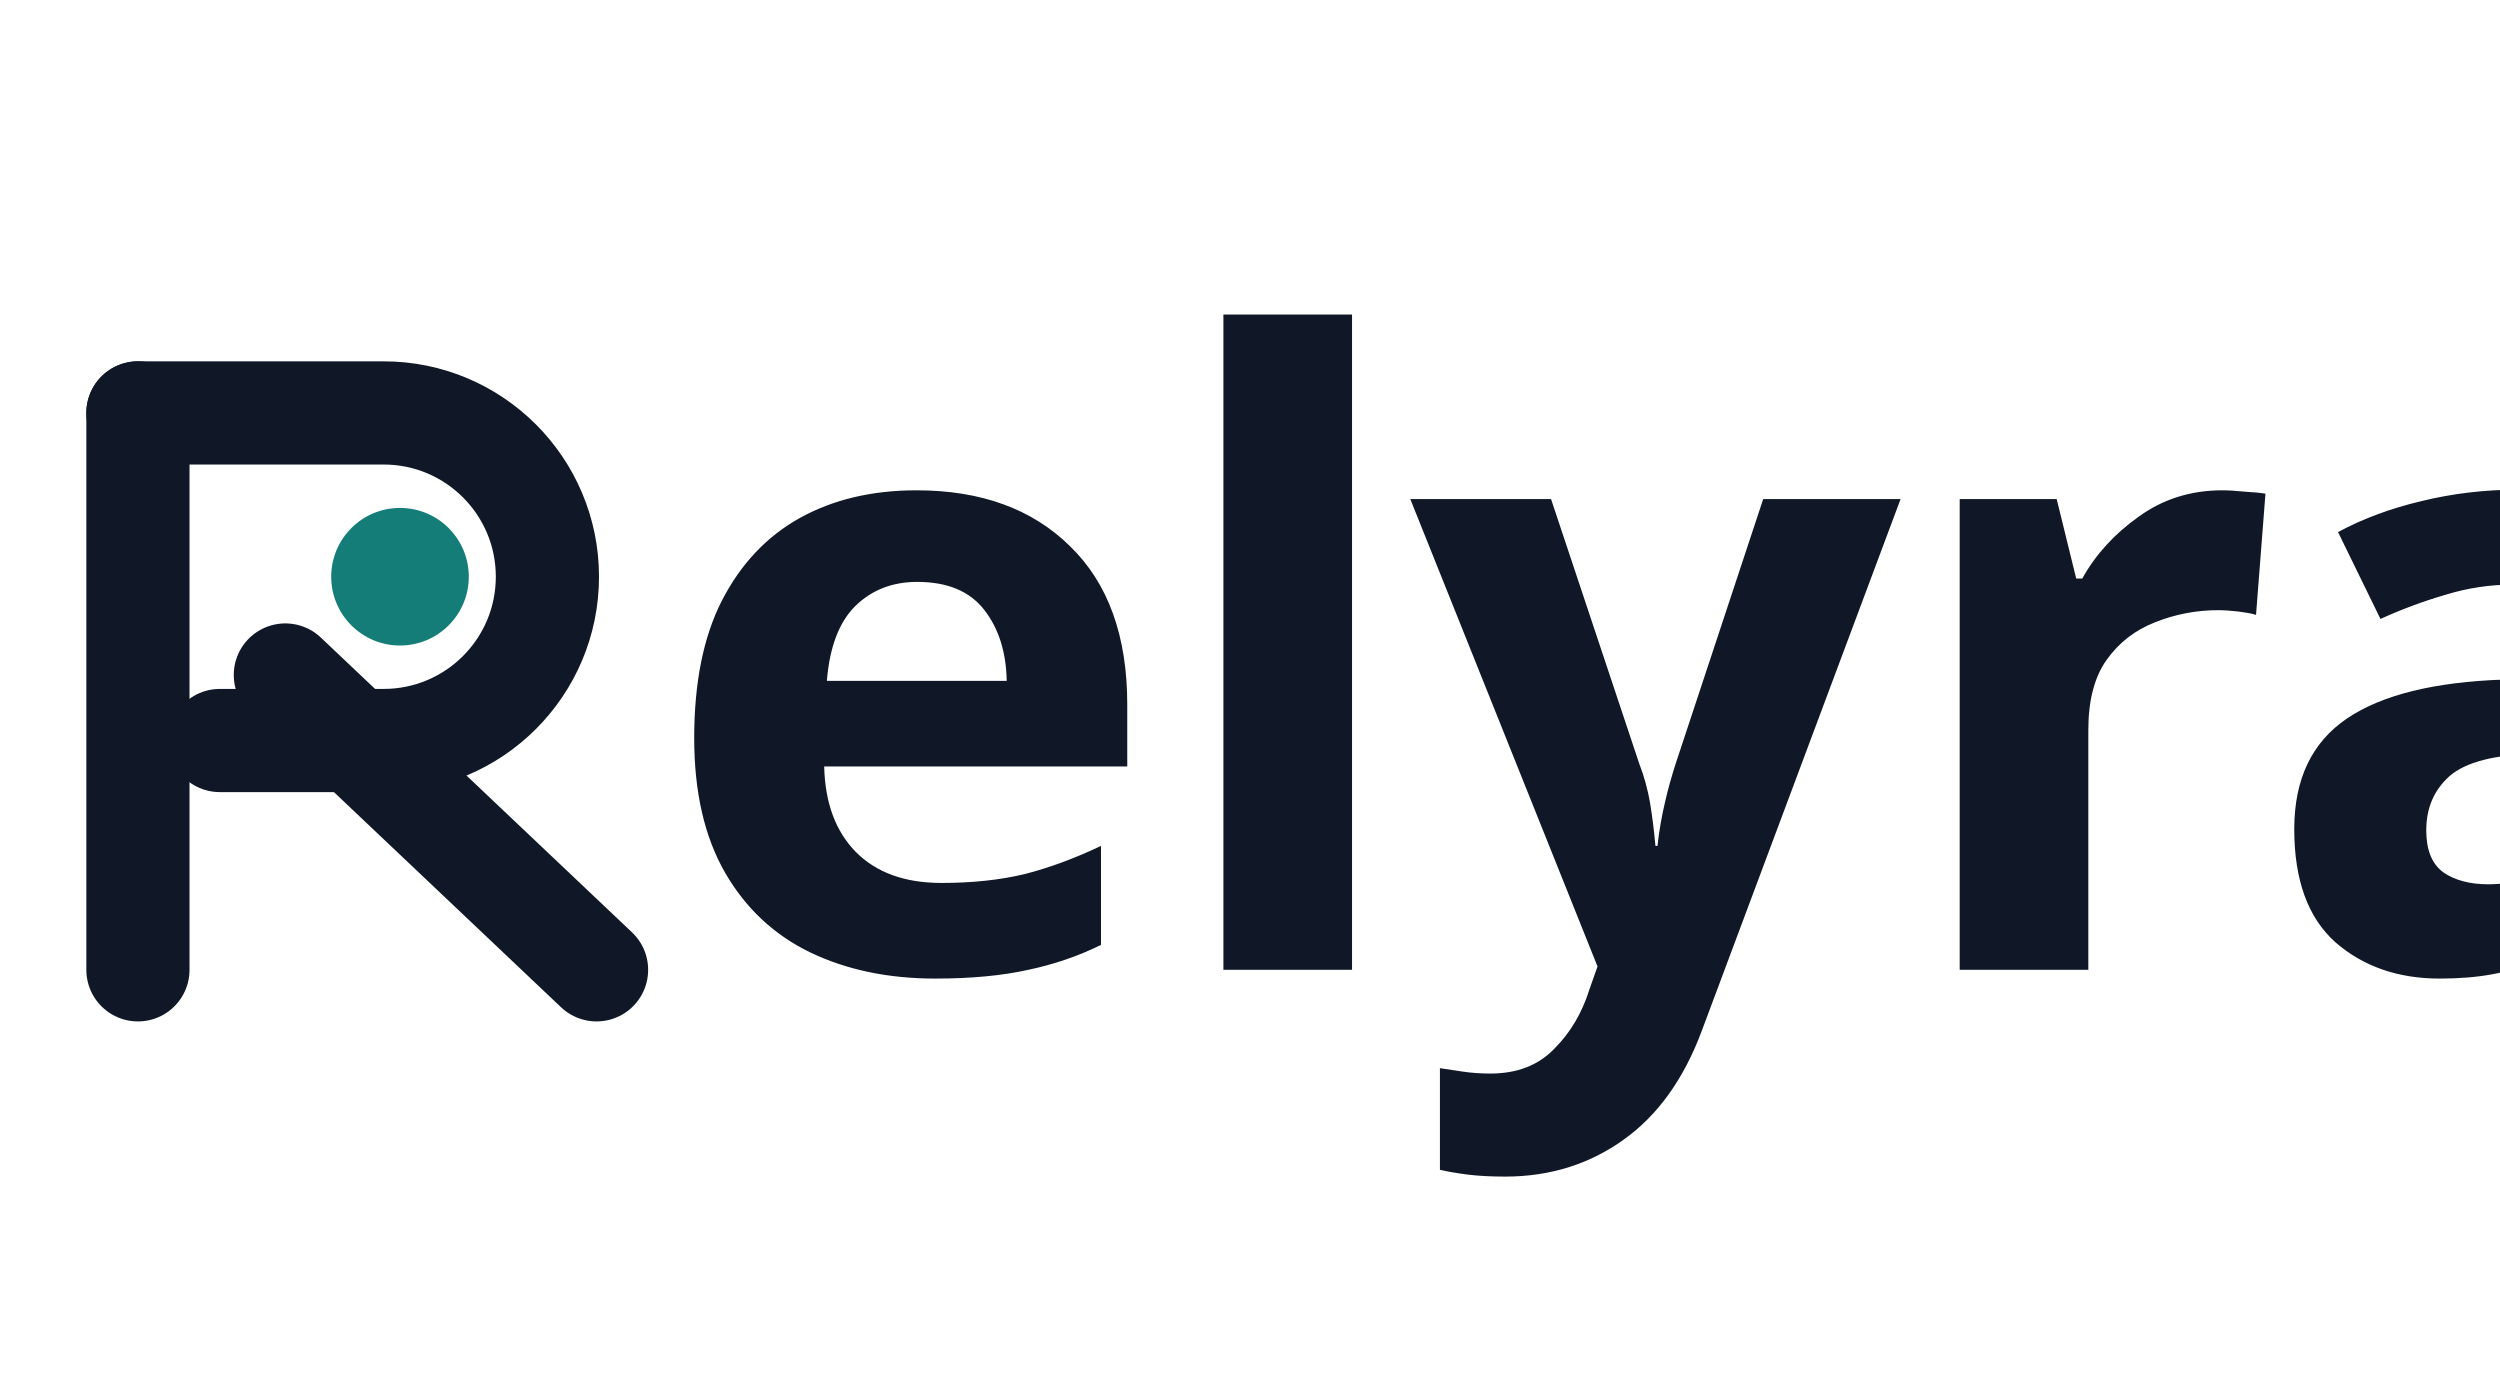
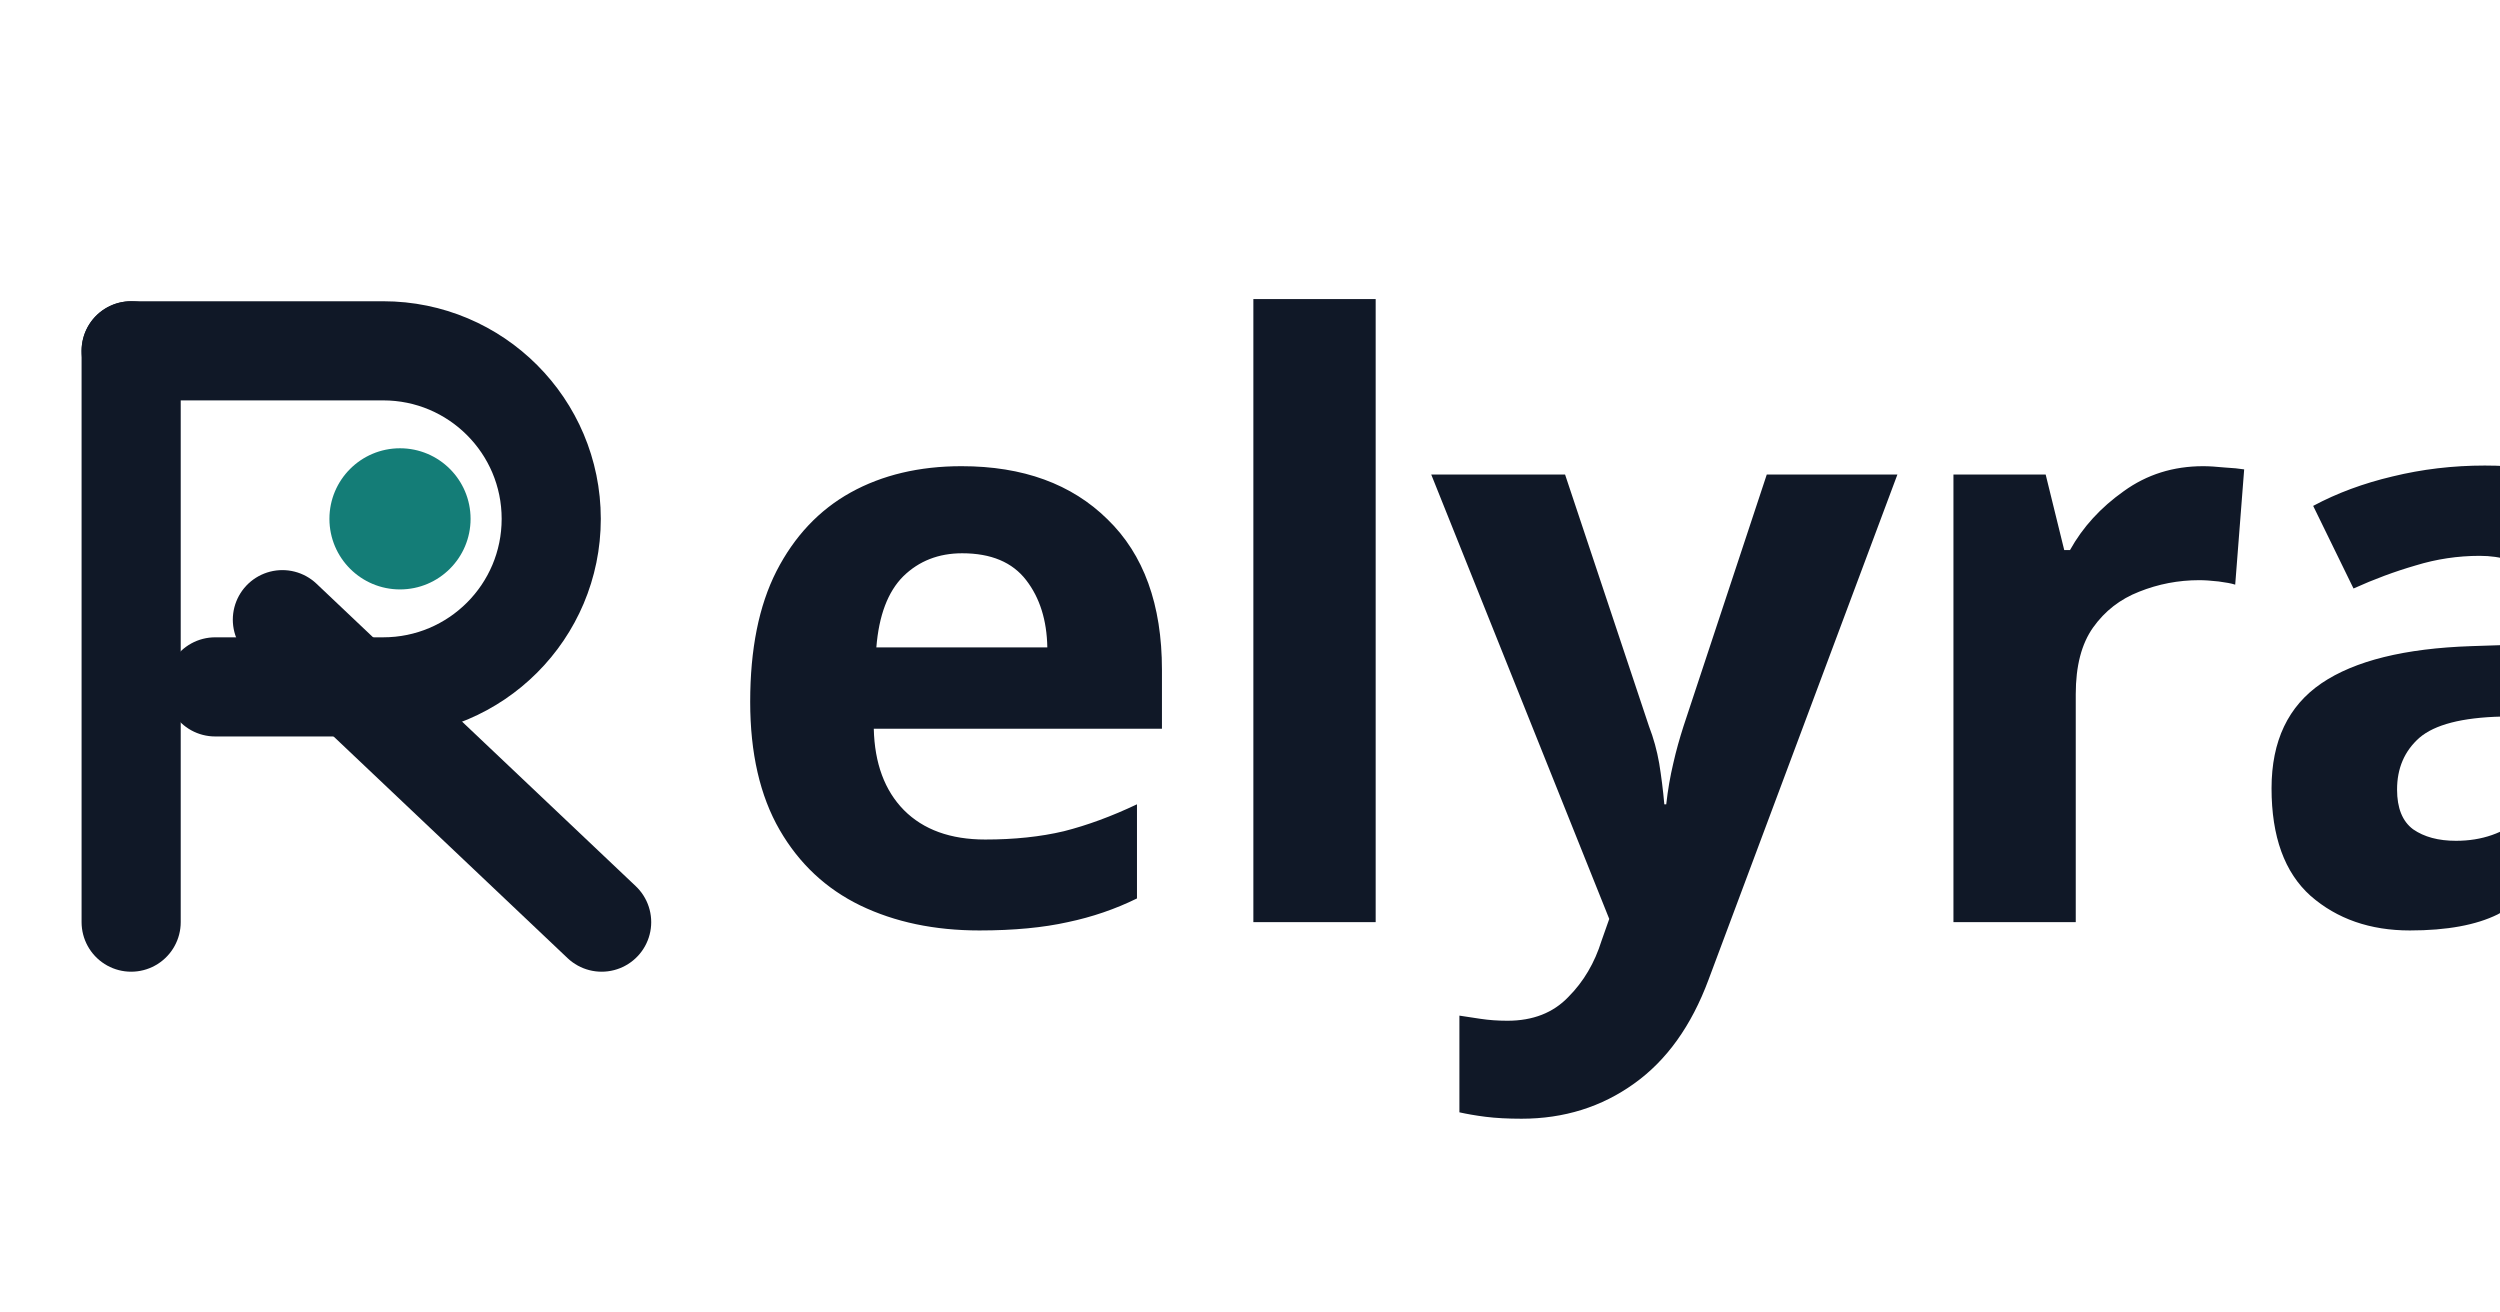
- <svg xmlns="http://www.w3.org/2000/svg" viewBox="0 0 58 32" fill="none" role="img" aria-label="Relyra">
+ <svg xmlns="http://www.w3.org/2000/svg" viewBox="0 0 61 32" fill="none" role="img" aria-label="Relyra">
  <style>
    .rl-ink { stroke: #101827; }
    .rl-wm  { fill: #101827; }
    .rl-node { fill: #147D77; }
    @media (prefers-color-scheme: dark) {
      .rl-ink { stroke: #F8FAFC; }
      .rl-wm  { fill: #F8FAFC; }
      .rl-node { fill: #61D6C8; }
    }
  </style>
-   <g transform="translate(-0.6 6.92) scale(0.76)">
-     <g class="rl-ink" stroke-width="3.15" stroke-linecap="round" stroke-linejoin="round" fill="none">
+   <g transform="translate(-0.9 5.69) scale(0.82)">
+     <g class="rl-ink" stroke-width="2.95" stroke-linecap="round" stroke-linejoin="round" fill="none">
      <path d="M5 3.5 V20.5" />
      <path d="M5 3.5 H12.5 A5 5 0 0 1 12.5 13.5 H7.5" />
      <path d="M9.5 11.5 L19 20.5" />
    </g>
    <circle class="rl-node" cx="13" cy="8.5" r="2.1" />
  </g>
-   <text class="rl-wm" x="15.2" y="22.5" font-family="'IBM Plex Sans Condensed','IBM Plex Sans',system-ui,sans-serif" font-weight="600" font-size="20" letter-spacing="-0.2">elyra</text>
+   <text class="rl-wm" x="17.4" y="22.5" font-family="'IBM Plex Sans Condensed','IBM Plex Sans',system-ui,sans-serif" font-weight="600" font-size="20" letter-spacing="-0.2">elyra</text>
</svg>
